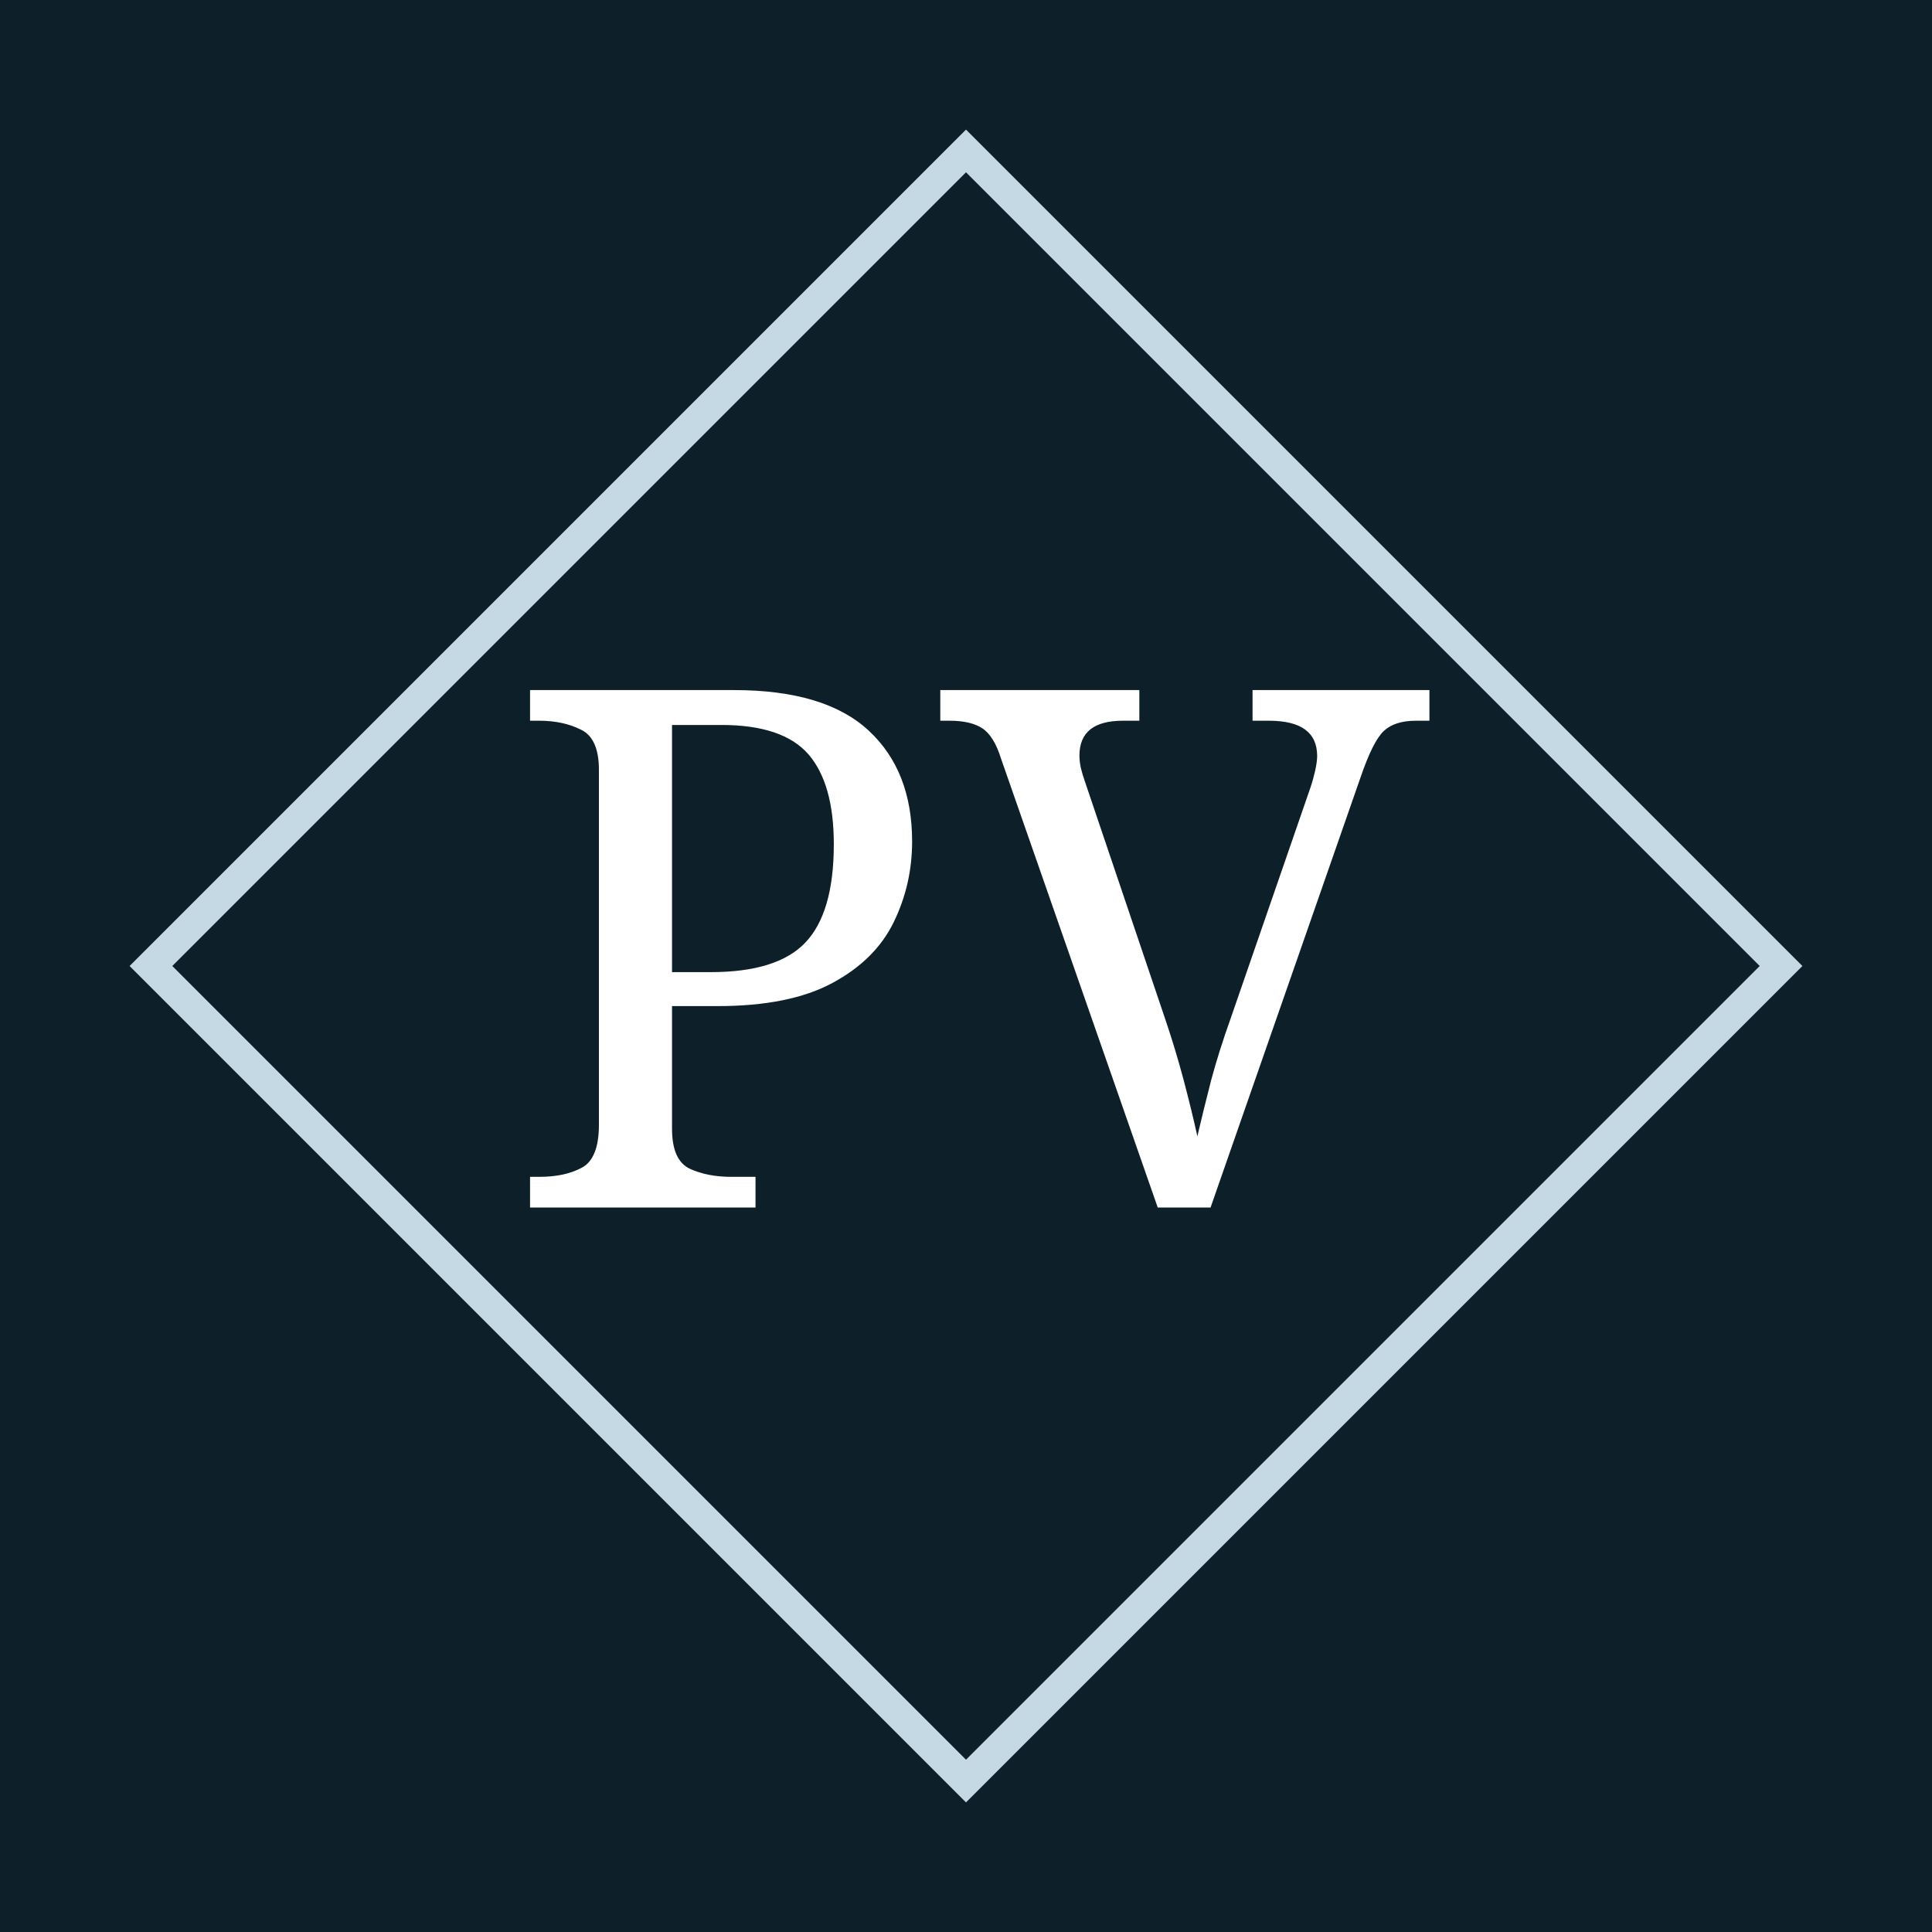
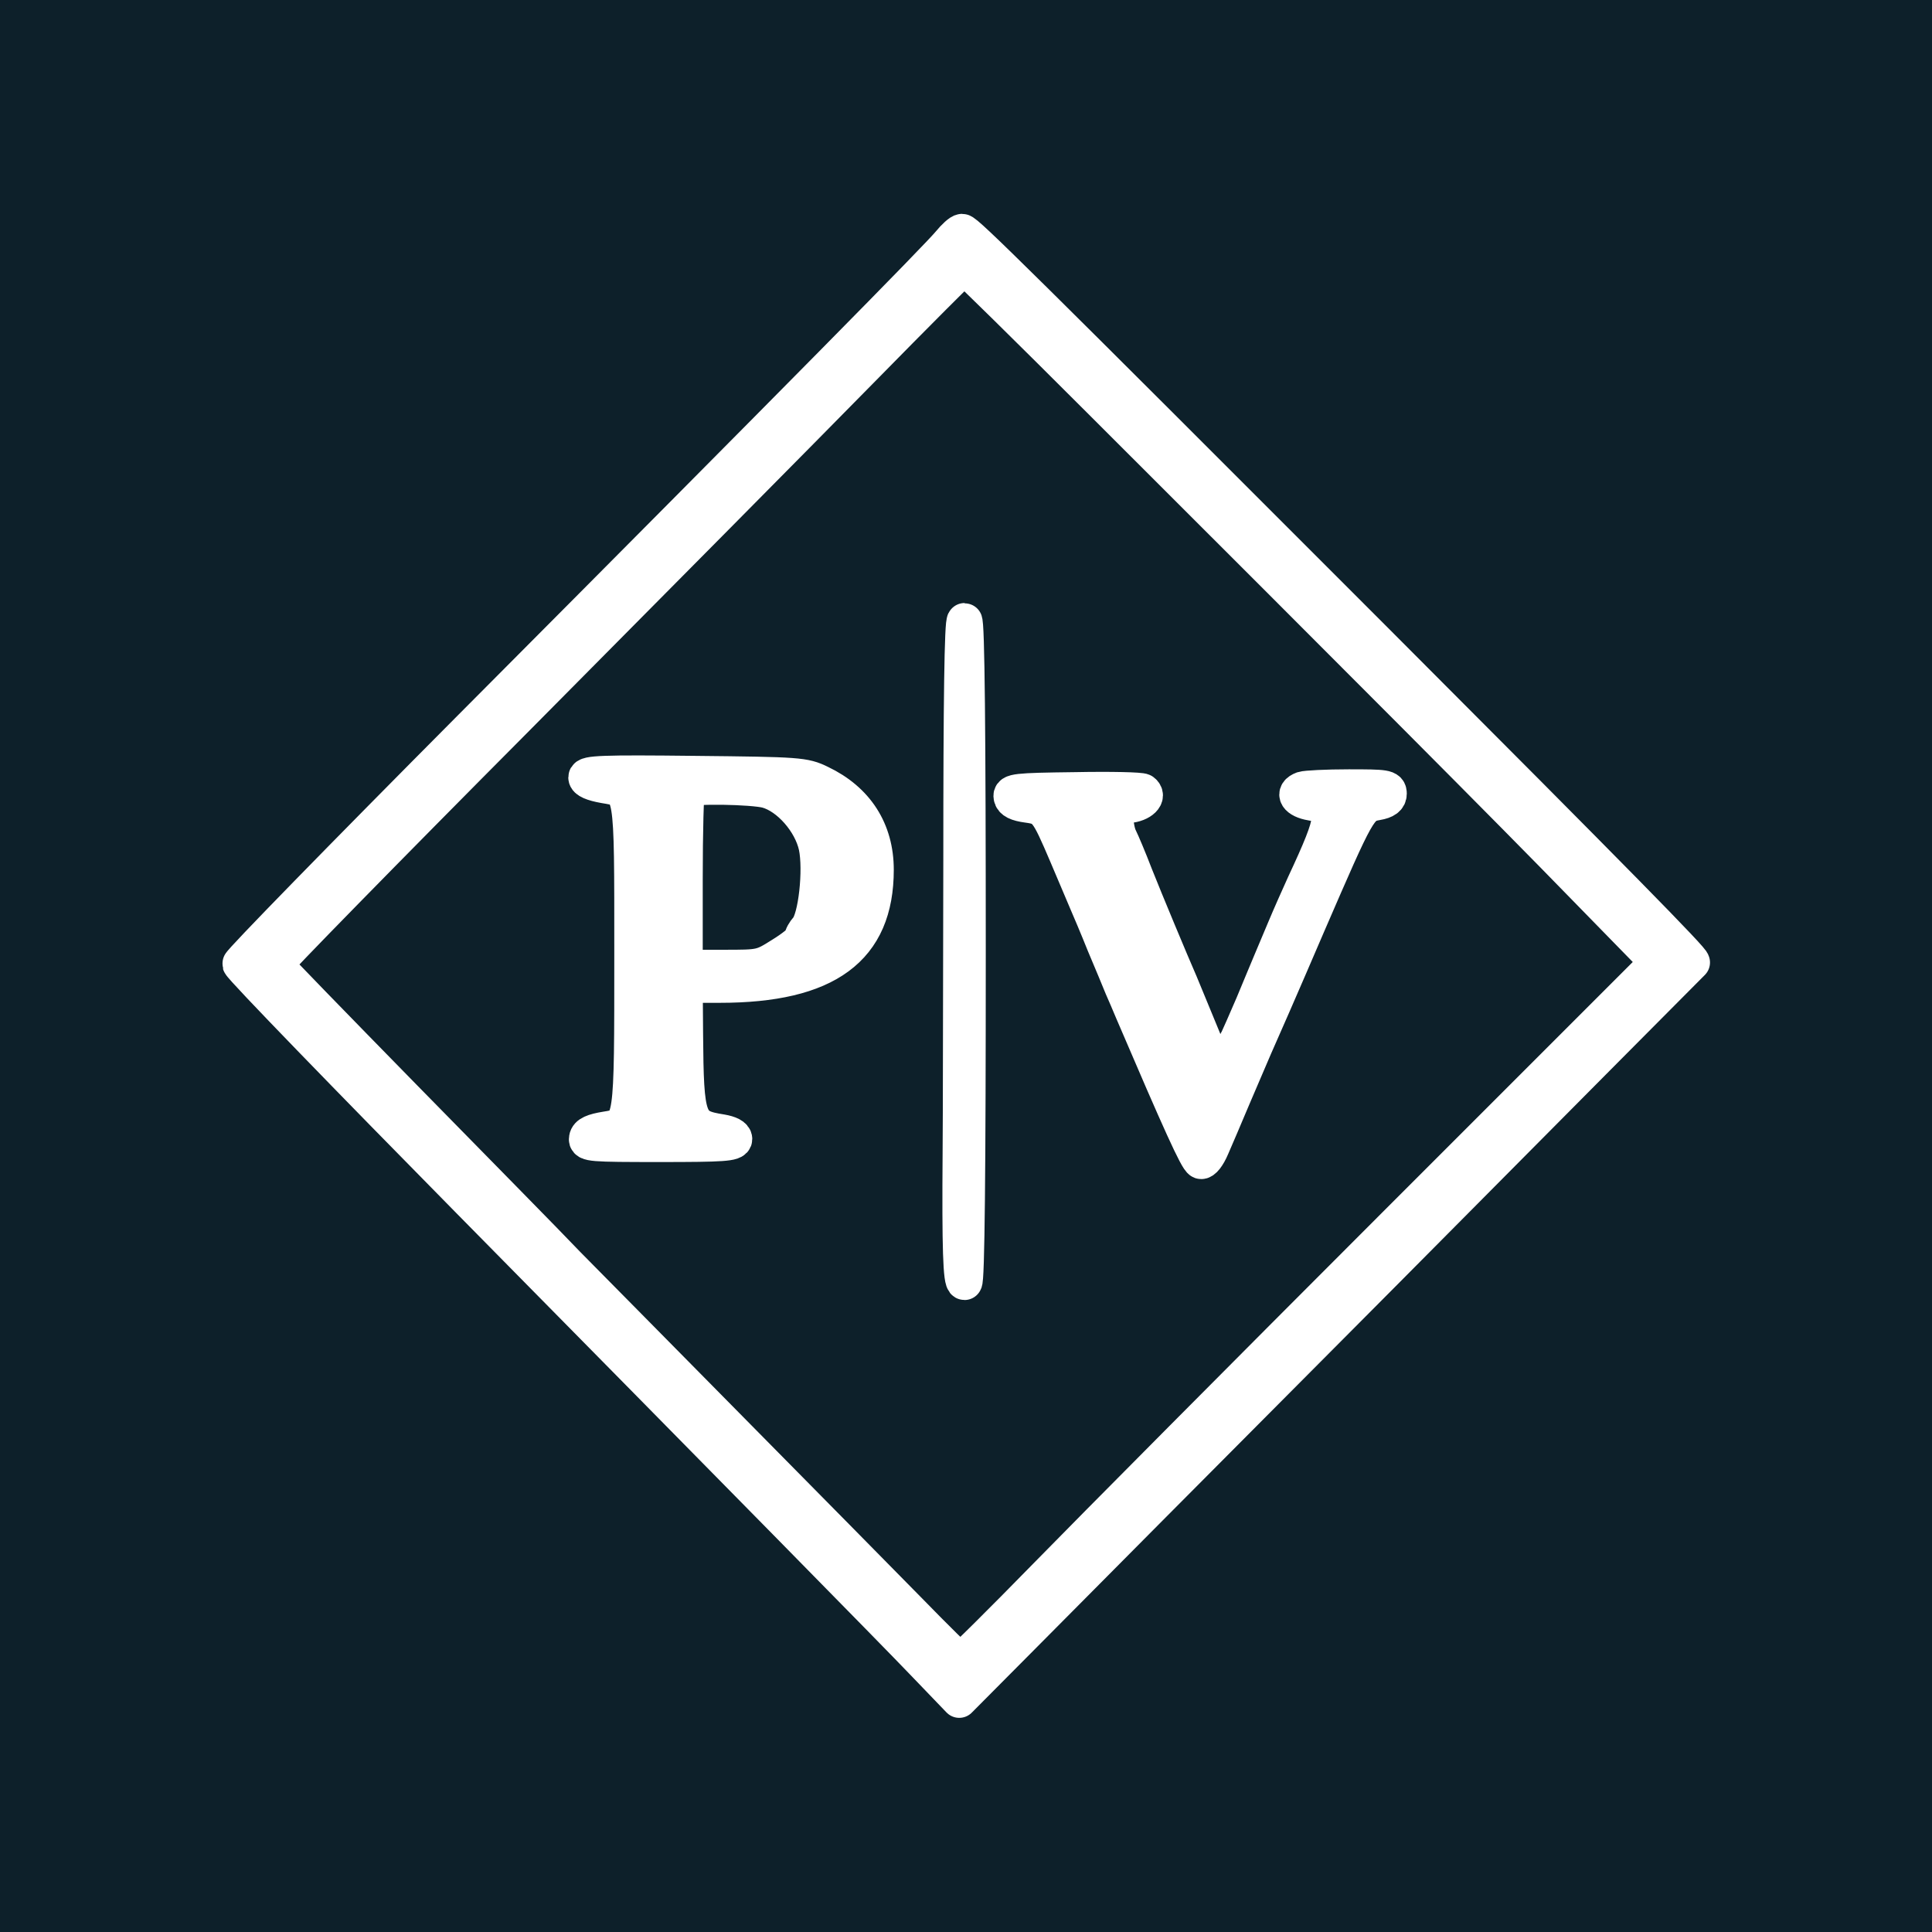
<svg xmlns="http://www.w3.org/2000/svg" viewBox="0 0 64 64">
  <rect width="64" height="64" fill="#0d202a" />
-   <path d="M32 5 59 32 32 59 5 32Z" fill="none" stroke="#c4d9e4" />
-   <text x="32" y="40" text-anchor="middle" font-family="Georgia" font-size="24" fill="white">PV</text>
+   <path transform="matrix(0.01172 0 0 -0.01172 7.80848 56.30828)" fill="#fff" stroke="#fff" stroke-width="100" stroke-linejoin="round" d="M2017 4118 c-30 -37 -410 -423 -1354 -1371 -360 -362 -653 -662 -651 -667 3 -11 313 -330 643 -665 768 -779 1205 -1223 1291 -1313 l99 -103 167 168 c91 92 557 561 1035 1041 477 481 869 875 870 876 5 5 -211 225 -891 906 -1022 1023 -1161 1160 -1173 1160 -6 0 -22 -15 -36 -32z m430 -450 c755 -754 1156 -1156 1362 -1368 l210 -215 -747 -747 c-411 -411 -853 -856 -982 -988 -129 -132 -238 -240 -242 -240 -3 0 -68 64 -144 142 -77 78 -302 307 -501 508 -198 201 -408 413 -465 471 -56 59 -265 271 -463 473 -198 202 -361 370 -363 374 -1 4 306 318 683 697 377 380 815 822 973 983 157 160 289 292 291 292 3 0 178 -172 388 -382z M2050 2378 c-1 -370 -1 -745 -2 -833 -2 -266 1 -365 12 -365 7 0 10 318 10 935 0 617 -3 935 -10 935 -7 0 -10 -231 -10 -672z M990 2607 c0 -9 18 -17 52 -23 80 -14 78 3 78 -474 0 -490 1 -485 -73 -497 -37 -6 -53 -13 -55 -26 -3 -16 12 -17 207 -17 178 0 211 2 211 15 0 9 -14 16 -37 20 -95 15 -100 28 -102 278 l-1 137 98 0 c303 0 442 103 442 326 0 111 -55 197 -158 246 -45 22 -60 23 -354 26 -262 3 -308 1 -308 -11z m512 -37 c61 -17 124 -89 139 -158 14 -67 -1 -204 -26 -232 -8 -9 -15 -21 -15 -28 0 -6 -26 -27 -57 -46 -57 -36 -59 -36 -165 -36 l-108 0 0 248 c0 137 3 252 7 255 10 11 184 8 225 -3z M2372 2572 c-168 -2 -183 -4 -180 -20 2 -12 16 -19 46 -23 51 -7 56 -13 111 -142 24 -56 49 -115 56 -132 7 -16 30 -70 50 -120 21 -49 43 -103 50 -120 7 -16 21 -48 30 -70 134 -313 182 -419 193 -423 7 -2 20 14 31 40 10 23 38 88 61 143 23 54 50 117 60 140 10 22 78 177 150 345 143 330 146 337 196 346 24 4 34 12 34 25 0 18 -9 19 -114 19 -63 0 -121 -3 -130 -6 -30 -11 -17 -32 24 -39 72 -12 70 -37 -20 -230 -15 -33 -40 -89 -55 -125 -15 -36 -33 -78 -40 -95 -7 -16 -29 -70 -50 -120 -21 -49 -41 -94 -44 -100 -4 -5 -13 -29 -20 -52 -16 -57 -29 -62 -47 -16 -31 76 -86 208 -94 228 -28 64 -98 232 -127 305 -18 47 -38 94 -44 106 -6 11 -11 36 -12 55 -2 33 0 34 36 37 37 3 60 26 41 40 -5 4 -91 6 -192 4z" />
</svg>
